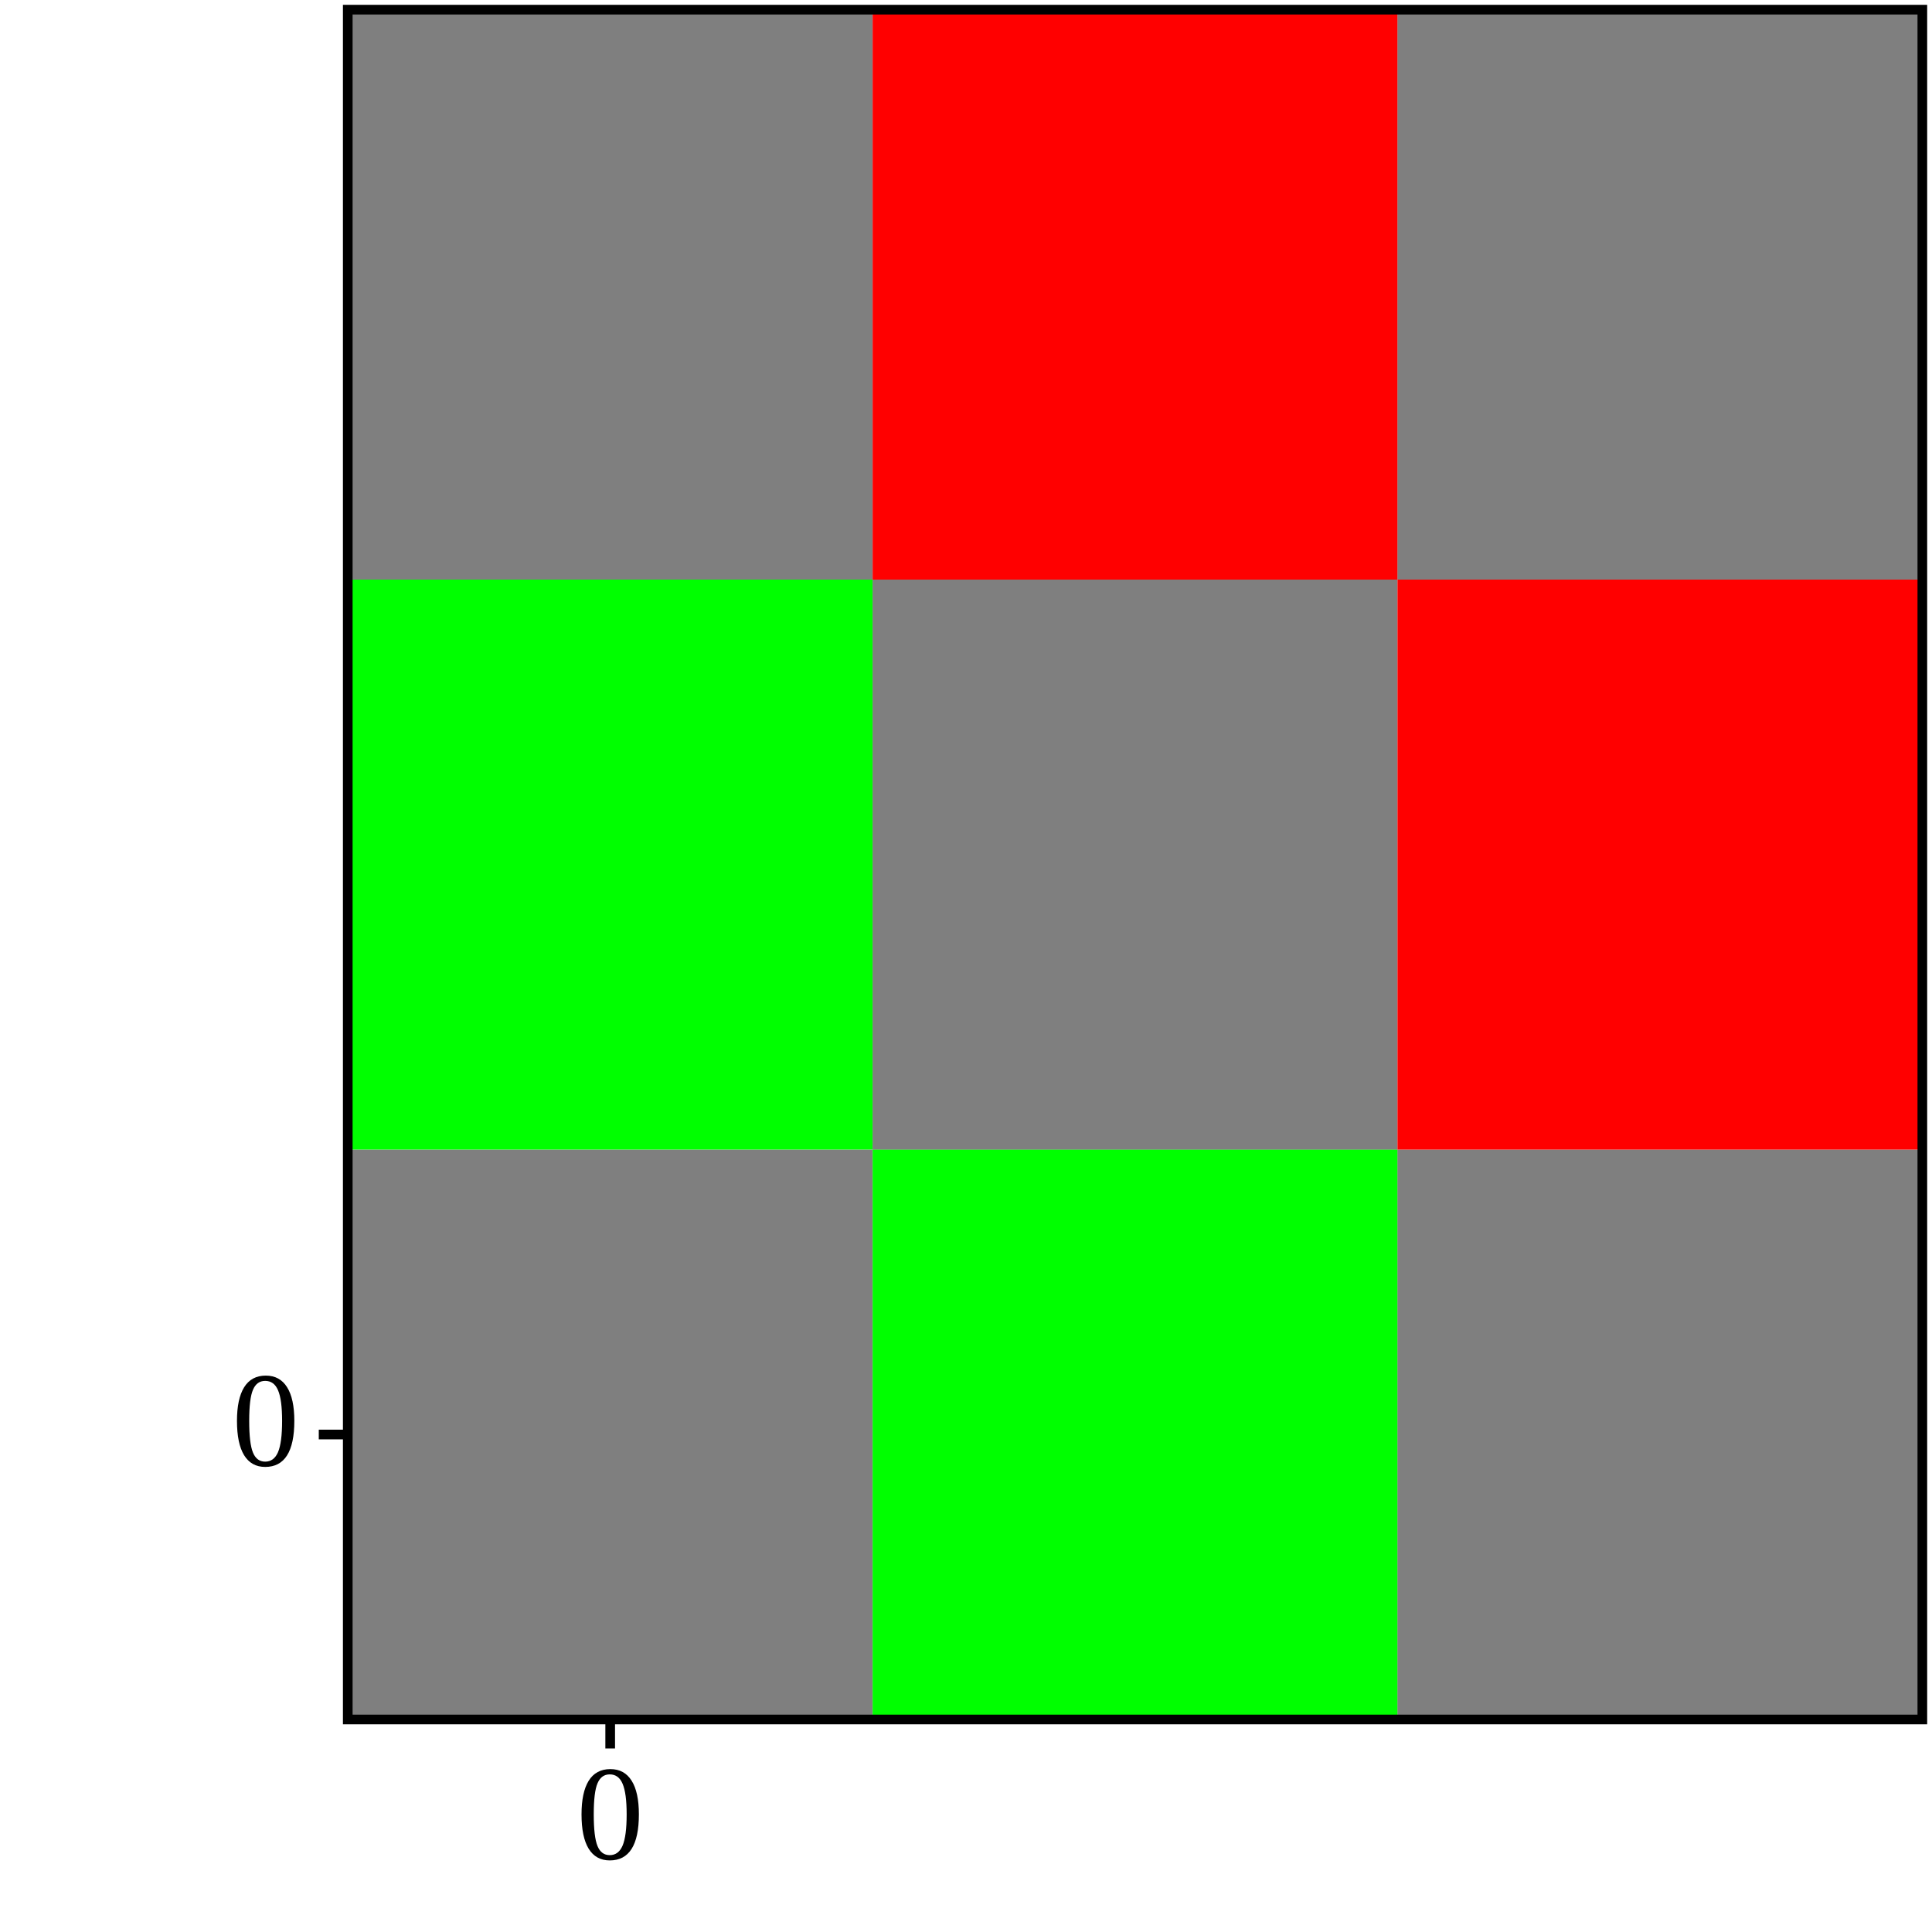
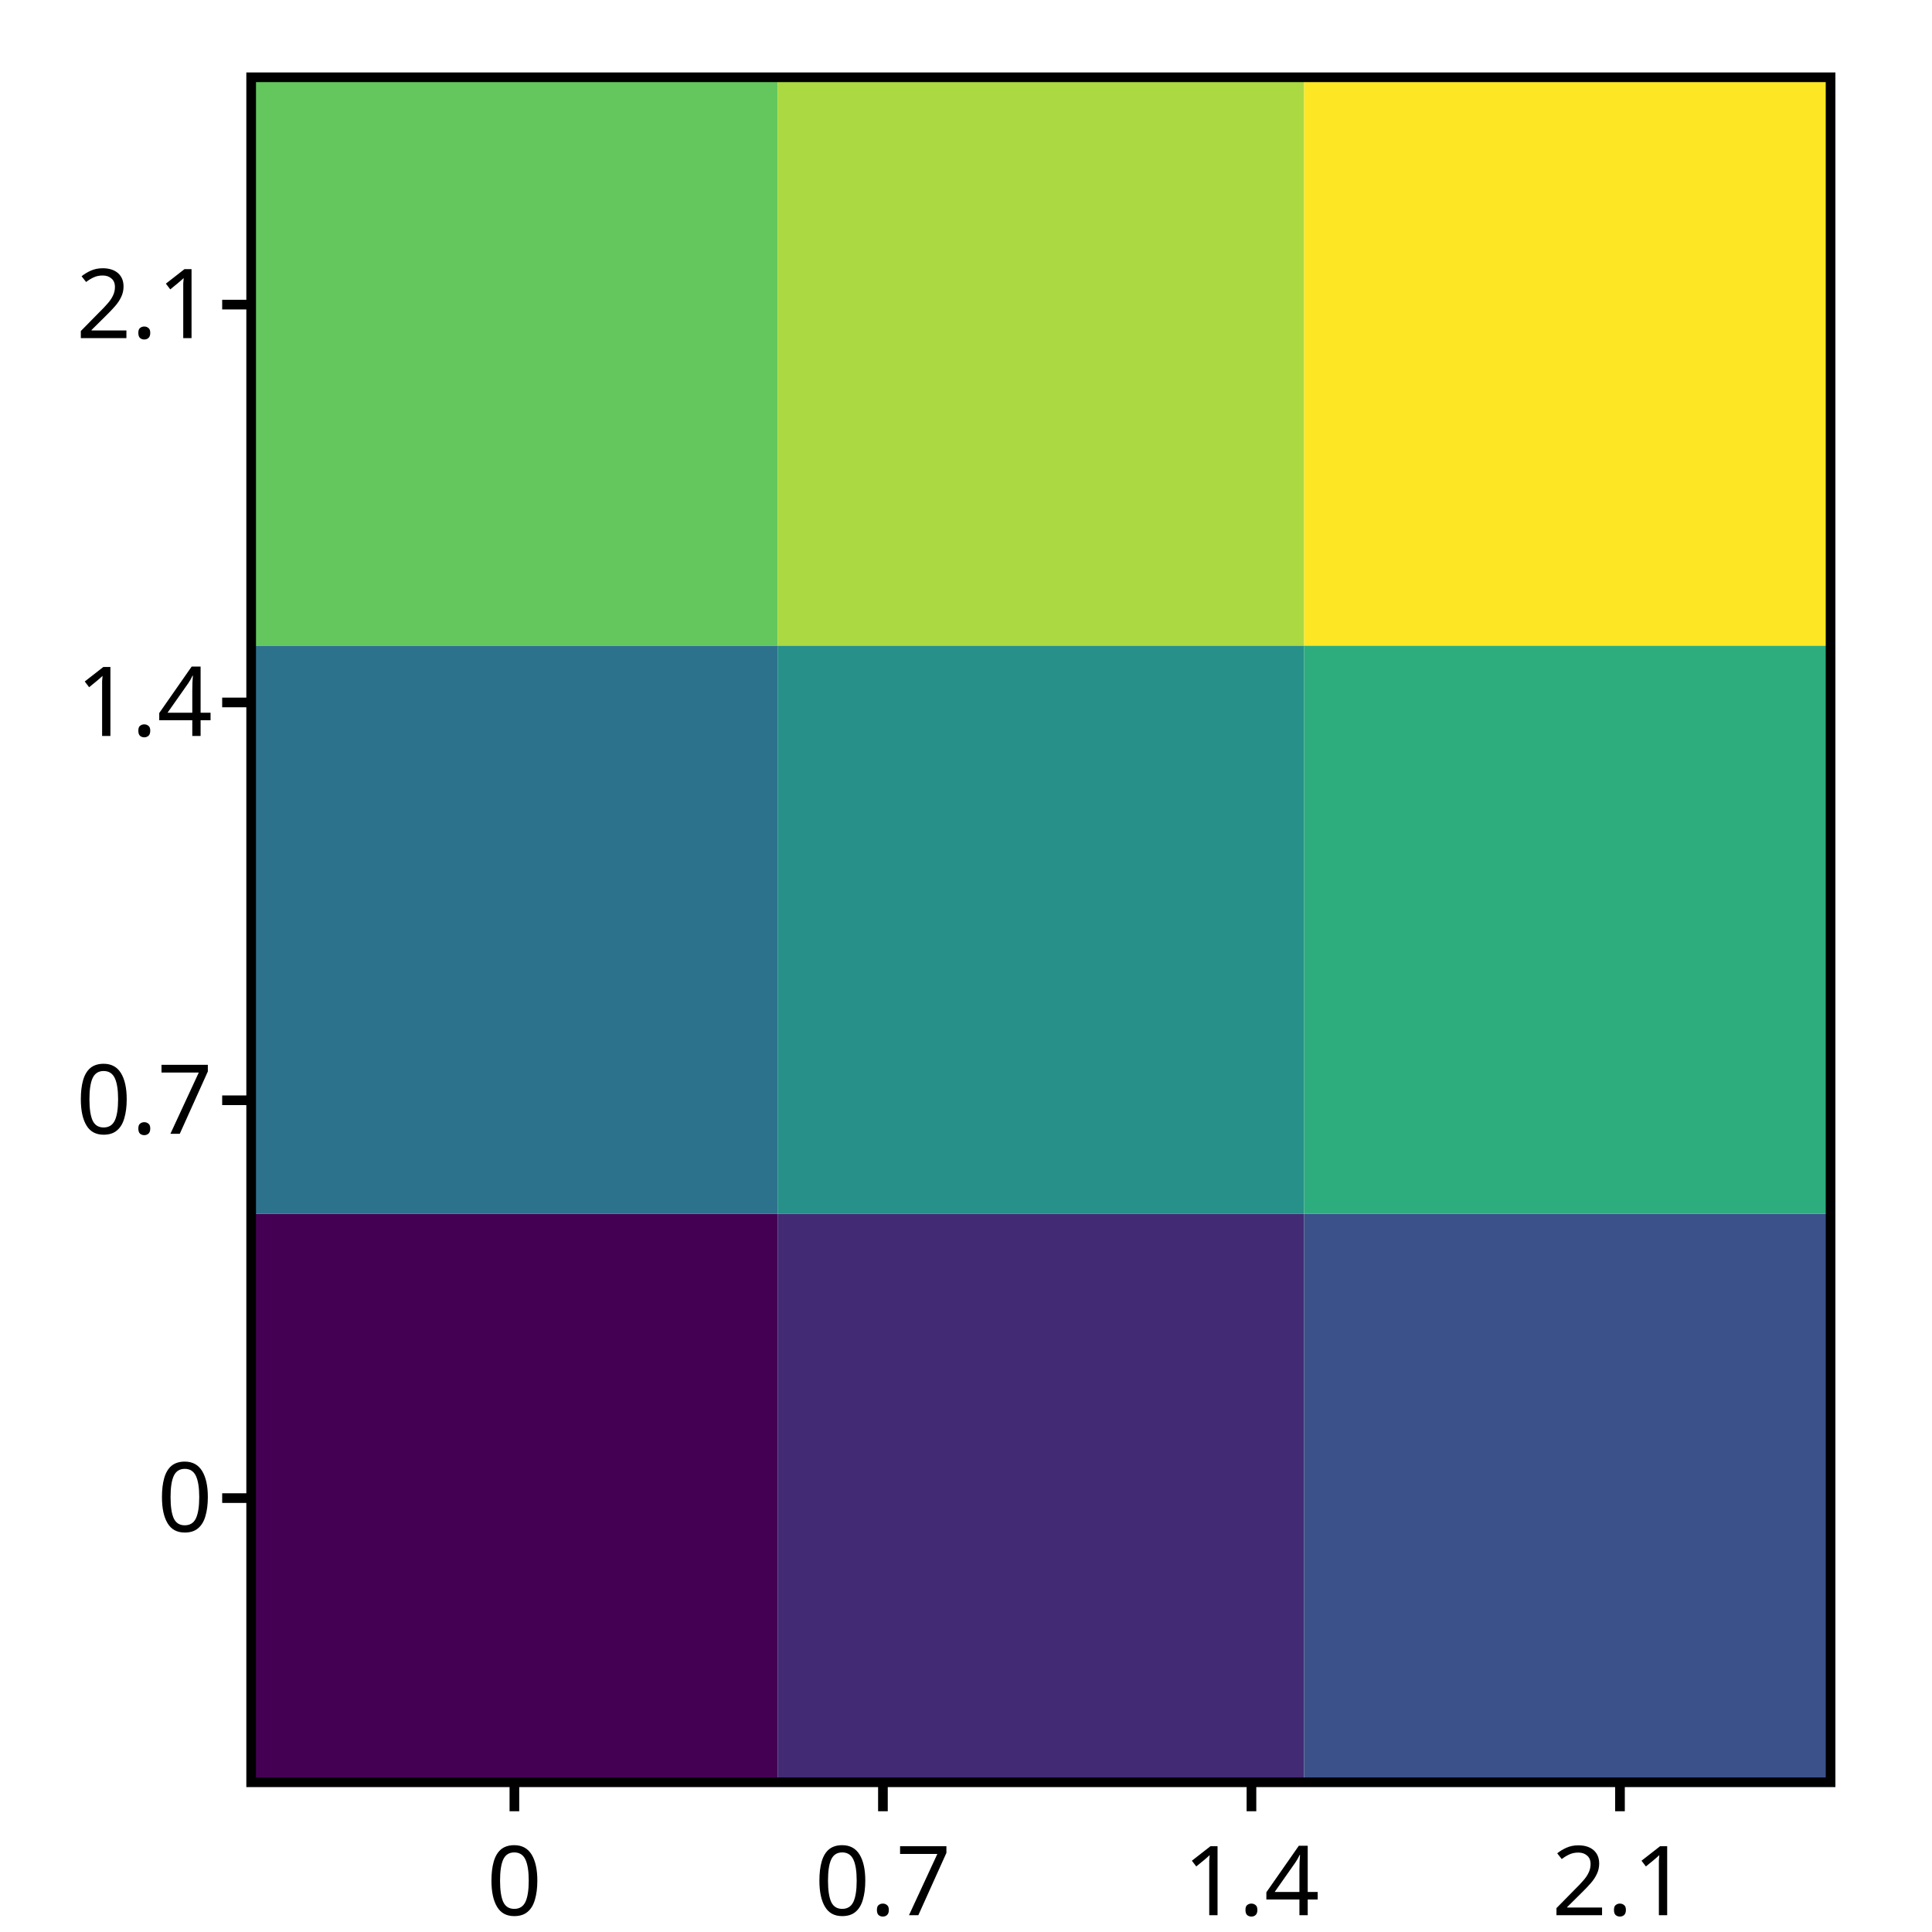
- <svg xmlns="http://www.w3.org/2000/svg" viewBox="0 0 200 200" height="100%" width="100%" id="id0000000040">
-   <g id="id0000000041">
-     <clipPath id="id0000000041clipper">
-       <polygon points="36,1 36,178 199,178 199,1 " id="id0000000045" class="rectangle" />
-     </clipPath>
-     <g clip-path="url(#id0000000041clipper)" id="id0000000043">
-       <g stroke-width="0" id="id0000000044">
-         <polygon points="36,178 36,119 90.333,119 90.333,178 " opacity="0.5" fill="rgb( 0, 0, 0 )" stroke-width="0" id="id0000000046" class="rectangle" />
-         <polygon points="90.333,178 90.333,119 144.667,119 144.667,178 " opacity="1" fill="rgb( 0, 255, 0 )" stroke-width="0" id="id0000000047" class="rectangle" />
-         <polygon points="144.667,178 144.667,119 199,119 199,178 " opacity="0.5" fill="rgb( 0, 0, 0 )" stroke-width="0" id="id0000000048" class="rectangle" />
-         <polygon points="36,119 36,60 90.333,60 90.333,119 " opacity="1" fill="rgb( 0, 255, 0 )" stroke-width="0" id="id0000000049" class="rectangle" />
-         <polygon points="90.333,119 90.333,60 144.667,60 144.667,119 " opacity="0.5" fill="rgb( 0, 0, 0 )" stroke-width="0" id="id0000000050" class="rectangle" />
-         <polygon points="144.667,119 144.667,60 199,60 199,119 " opacity="1" fill="rgb( 255, 0, 0 )" stroke-width="0" id="id0000000051" class="rectangle" />
-         <polygon points="36,60 36,1 90.333,1 90.333,60 " opacity="0.5" fill="rgb( 0, 0, 0 )" stroke-width="0" id="id0000000052" class="rectangle" />
-         <polygon points="90.333,60 90.333,1 144.667,1 144.667,60 " opacity="1" fill="rgb( 255, 0, 0 )" stroke-width="0" id="id0000000053" class="rectangle" />
-         <polygon points="144.667,60 144.667,1 199,1 199,60 " opacity="0.5" fill="rgb( 0, 0, 0 )" stroke-width="0" id="id0000000054" class="rectangle" />
-       </g>
+ <svg xmlns="http://www.w3.org/2000/svg" viewBox="0 0 200 200" id="svg00003">
+   <clipPath id="clipPath00003">
+     <rect x="26" y="8" width="163.5" height="176.5" id="rect00021" />
+   </clipPath>
+   <g id="g00005" clip-path="url(#clipPath00003)">
+     <g id="g00006">
+       <rect stroke-width="0" fill="rgb(68, 1, 84)" fill-opacity="1" x="26" y="125.667" width="54.5" height="58.833" id="rect00022" />
+       <rect stroke-width="0" fill="rgb(44.875, 113.5, 141.125)" fill-opacity="1" x="26" y="66.833" width="54.5" height="58.833" id="rect00023" />
+       <rect stroke-width="0" fill="rgb(100, 198.75, 93.75)" fill-opacity="1" x="26" y="8" width="54.5" height="58.833" id="rect00024" />
+       <rect stroke-width="0" fill="rgb(66.125, 42.875, 115.875)" fill-opacity="1" x="80.5" y="125.667" width="54.5" height="58.833" id="rect00025" />
+       <rect stroke-width="0" fill="rgb(38, 144, 137)" fill-opacity="1" x="80.5" y="66.833" width="54.5" height="58.833" id="rect00026" />
+       <rect stroke-width="0" fill="rgb(171.125, 217.25, 64.5)" fill-opacity="1" x="80.5" y="8" width="54.5" height="58.833" id="rect00027" />
+       <rect stroke-width="0" fill="rgb(59.25, 81, 136.75)" fill-opacity="1" x="135" y="125.667" width="54.5" height="58.833" id="rect00028" />
+       <rect stroke-width="0" fill="rgb(45, 173.125, 125.625)" fill-opacity="1" x="135" y="66.833" width="54.5" height="58.833" id="rect00029" />
+       <rect stroke-width="0" fill="rgb(253, 231, 37)" fill-opacity="1" x="135" y="8" width="54.5" height="58.833" id="rect00030" />
    </g>
-     <polygon points="36,1 36,178 199,178 199,1 " stroke="black" stroke-width="1" fill="none" id="id0000000055" pointer-events="none" class="rectangle" />
-     <polyline points="63.167,178 63.167,181 " fill="none" stroke-width="1" stroke="black" id="id0000000056" class="line" />
-     <text id="id0000000057" transform="matrix(1 0 0 1 36 1)" x="27.167" y="182" dominant-baseline="hanging" text-anchor="middle" font-size="14px">
- 0
- </text>
-     <polyline points="33,148.5 36,148.5 " fill="none" stroke-width="1" stroke="black" id="id0000000058" class="line" />
-     <text id="id0000000059" transform="matrix(1 0 0 1 36 1)" x="-5" y="147.5" dominant-baseline="middle" text-anchor="end" font-size="14px">
- 0
- </text>
  </g>
+   <rect stroke-width="1" stroke="black" fill="none" x="26" y="8" width="163.5" height="176.5" id="rect00021" />
+   <line x1="53.25" y1="184.5" x2="53.25" y2="187.5" stroke-width="1" stroke="black" id="line00017" />
+   <text x="53.25" y="190.5" font-size="10" font-family="sans-serif" text-anchor="middle" dominant-baseline="hanging" id="text00017">
+ 0   </text>
+   <line x1="91.4" y1="184.5" x2="91.4" y2="187.5" stroke-width="1" stroke="black" id="line00018" />
+   <text x="91.4" y="190.5" font-size="10" font-family="sans-serif" text-anchor="middle" dominant-baseline="hanging" id="text00018">
+ 0.7   </text>
+   <line x1="129.55" y1="184.5" x2="129.55" y2="187.5" stroke-width="1" stroke="black" id="line00019" />
+   <text x="129.55" y="190.5" font-size="10" font-family="sans-serif" text-anchor="middle" dominant-baseline="hanging" id="text00019">
+ 1.4   </text>
+   <line x1="167.7" y1="184.5" x2="167.7" y2="187.5" stroke-width="1" stroke="black" id="line00020" />
+   <text x="167.7" y="190.5" font-size="10" font-family="sans-serif" text-anchor="middle" dominant-baseline="hanging" id="text00020">
+ 2.1   </text>
+   <line x1="26" y1="155.083" x2="23" y2="155.083" stroke-width="1" stroke="black" id="line00021" />
+   <text x="22" y="155.083" font-size="10" font-family="sans-serif" text-anchor="end" dominant-baseline="middle" id="text00021">
+ 0   </text>
+   <line x1="26" y1="113.9" x2="23" y2="113.9" stroke-width="1" stroke="black" id="line00022" />
+   <text x="22" y="113.9" font-size="10" font-family="sans-serif" text-anchor="end" dominant-baseline="middle" id="text00022">
+ 0.7   </text>
+   <line x1="26" y1="72.717" x2="23" y2="72.717" stroke-width="1" stroke="black" id="line00023" />
+   <text x="22" y="72.717" font-size="10" font-family="sans-serif" text-anchor="end" dominant-baseline="middle" id="text00023">
+ 1.4   </text>
+   <line x1="26" y1="31.533" x2="23" y2="31.533" stroke-width="1" stroke="black" id="line00024" />
+   <text x="22" y="31.533" font-size="10" font-family="sans-serif" text-anchor="end" dominant-baseline="middle" id="text00024">
+ 2.1   </text>
</svg>
